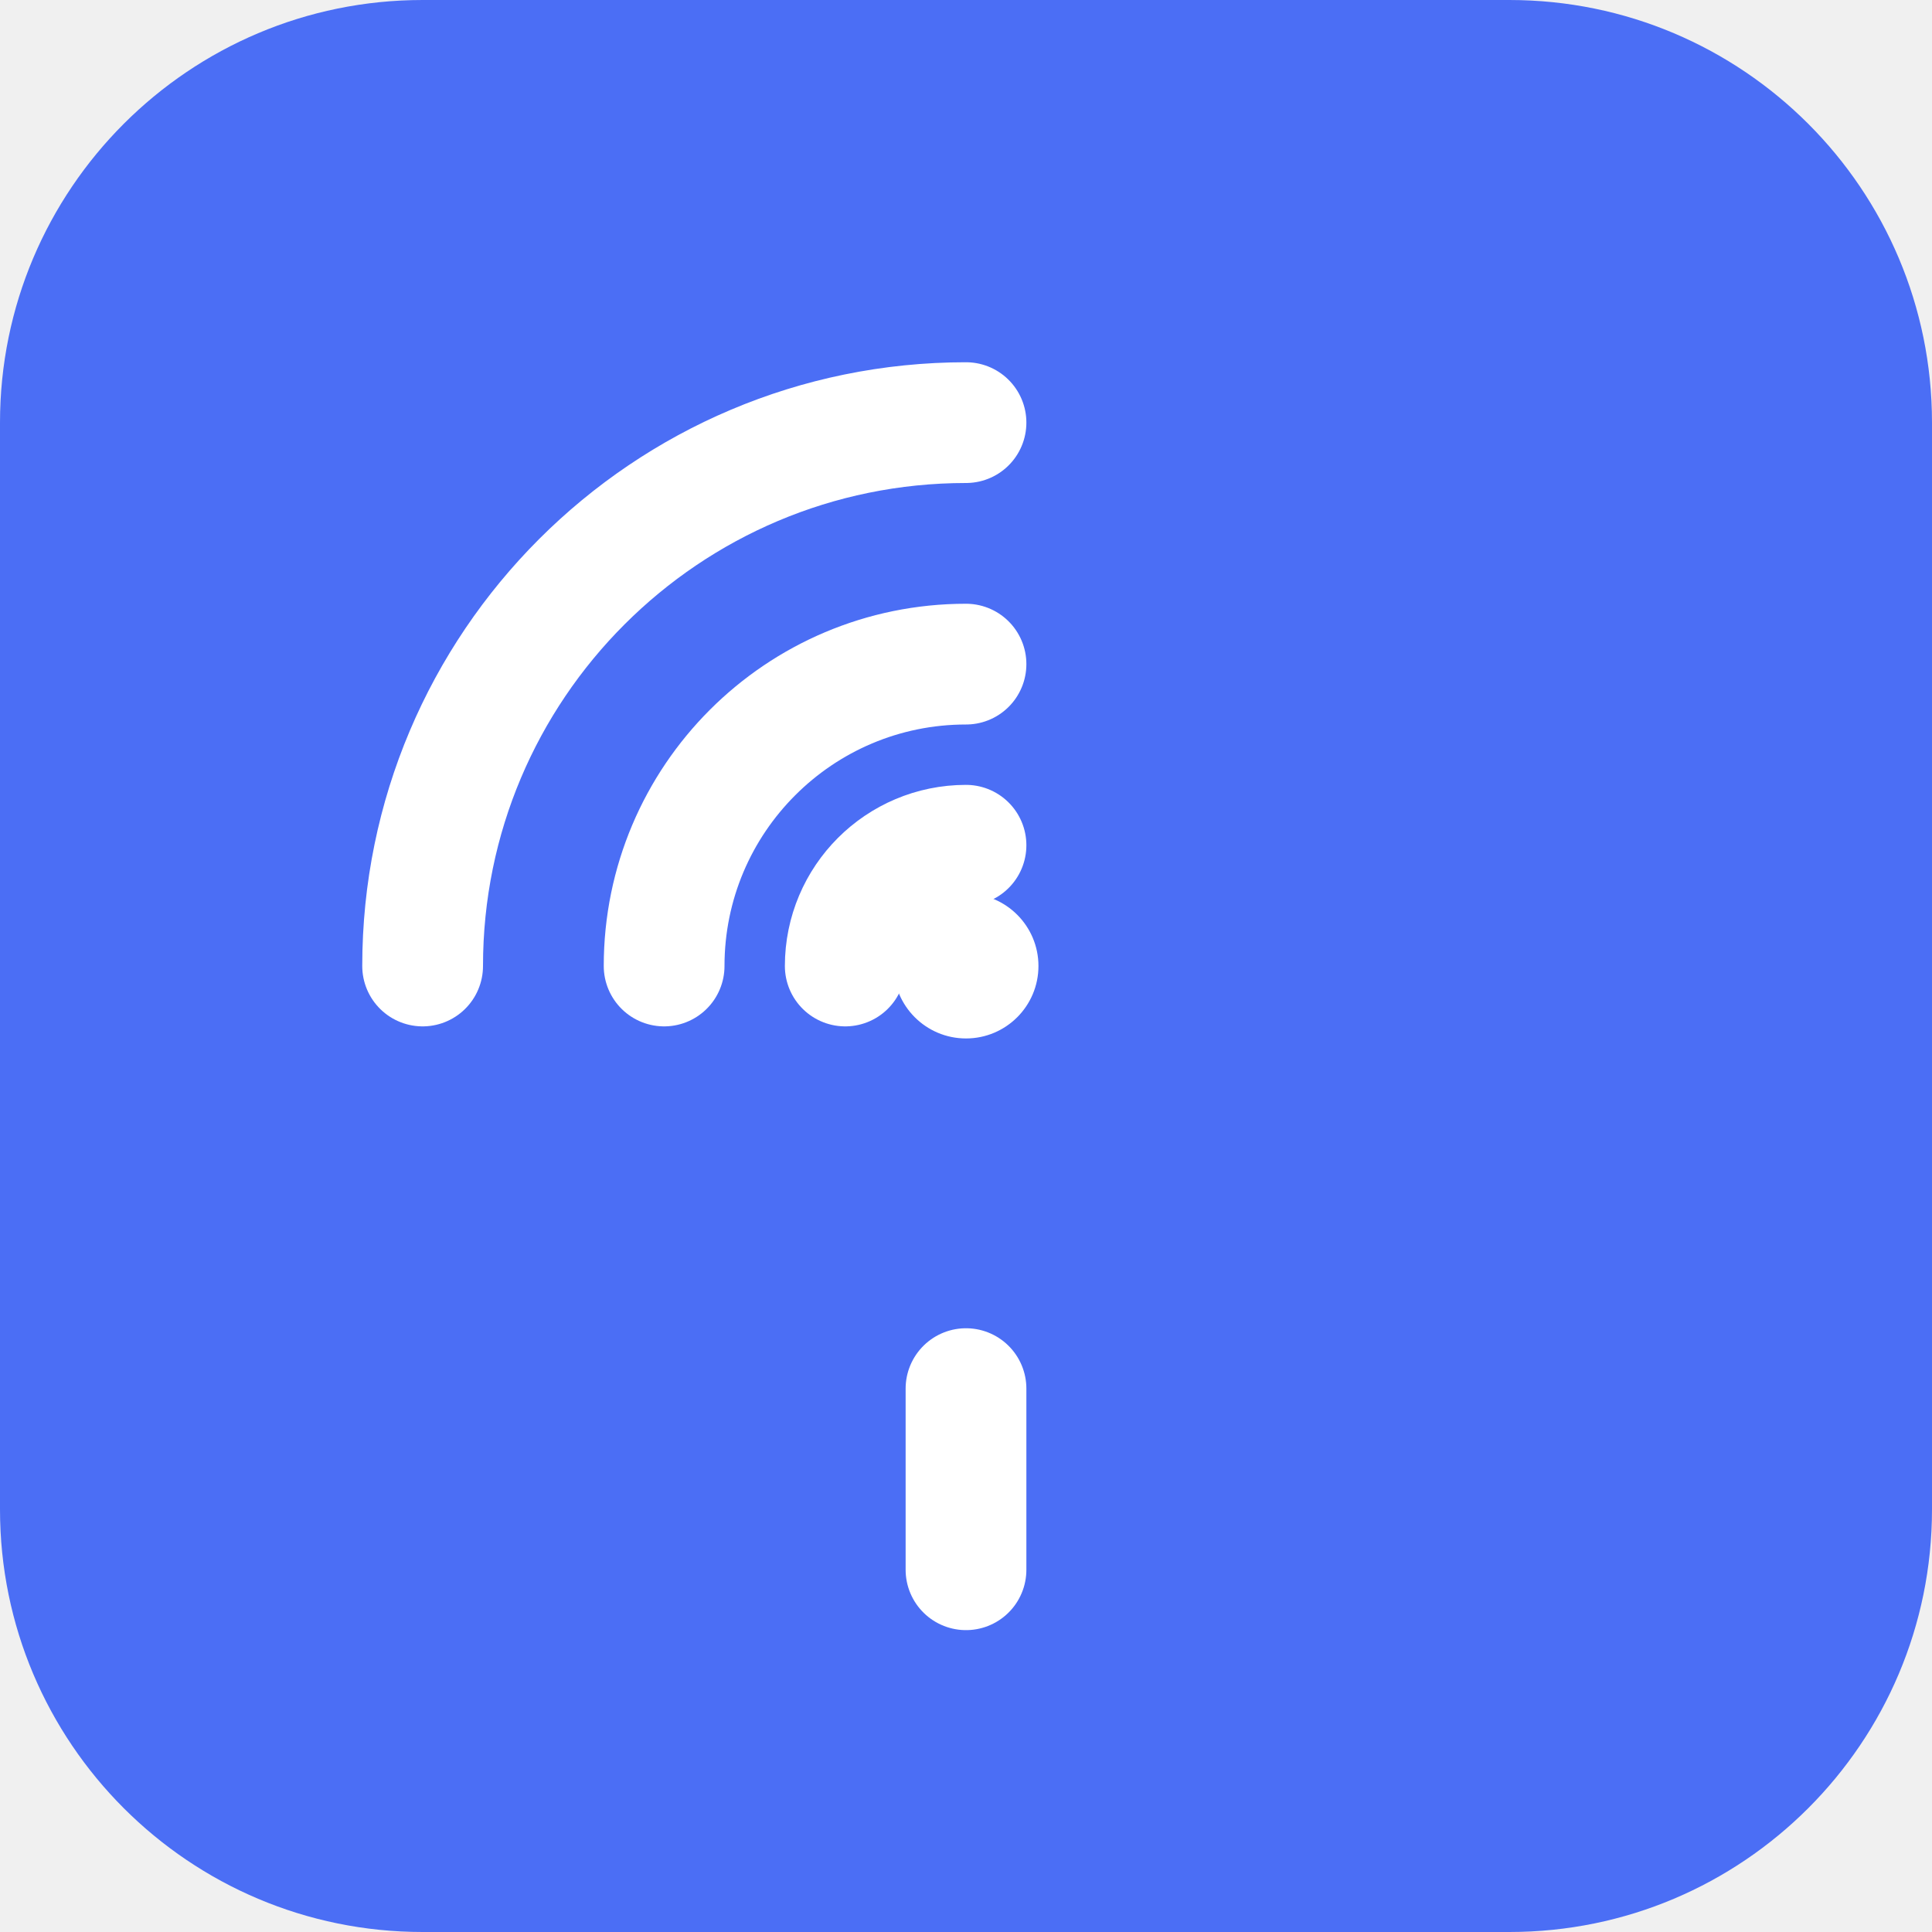
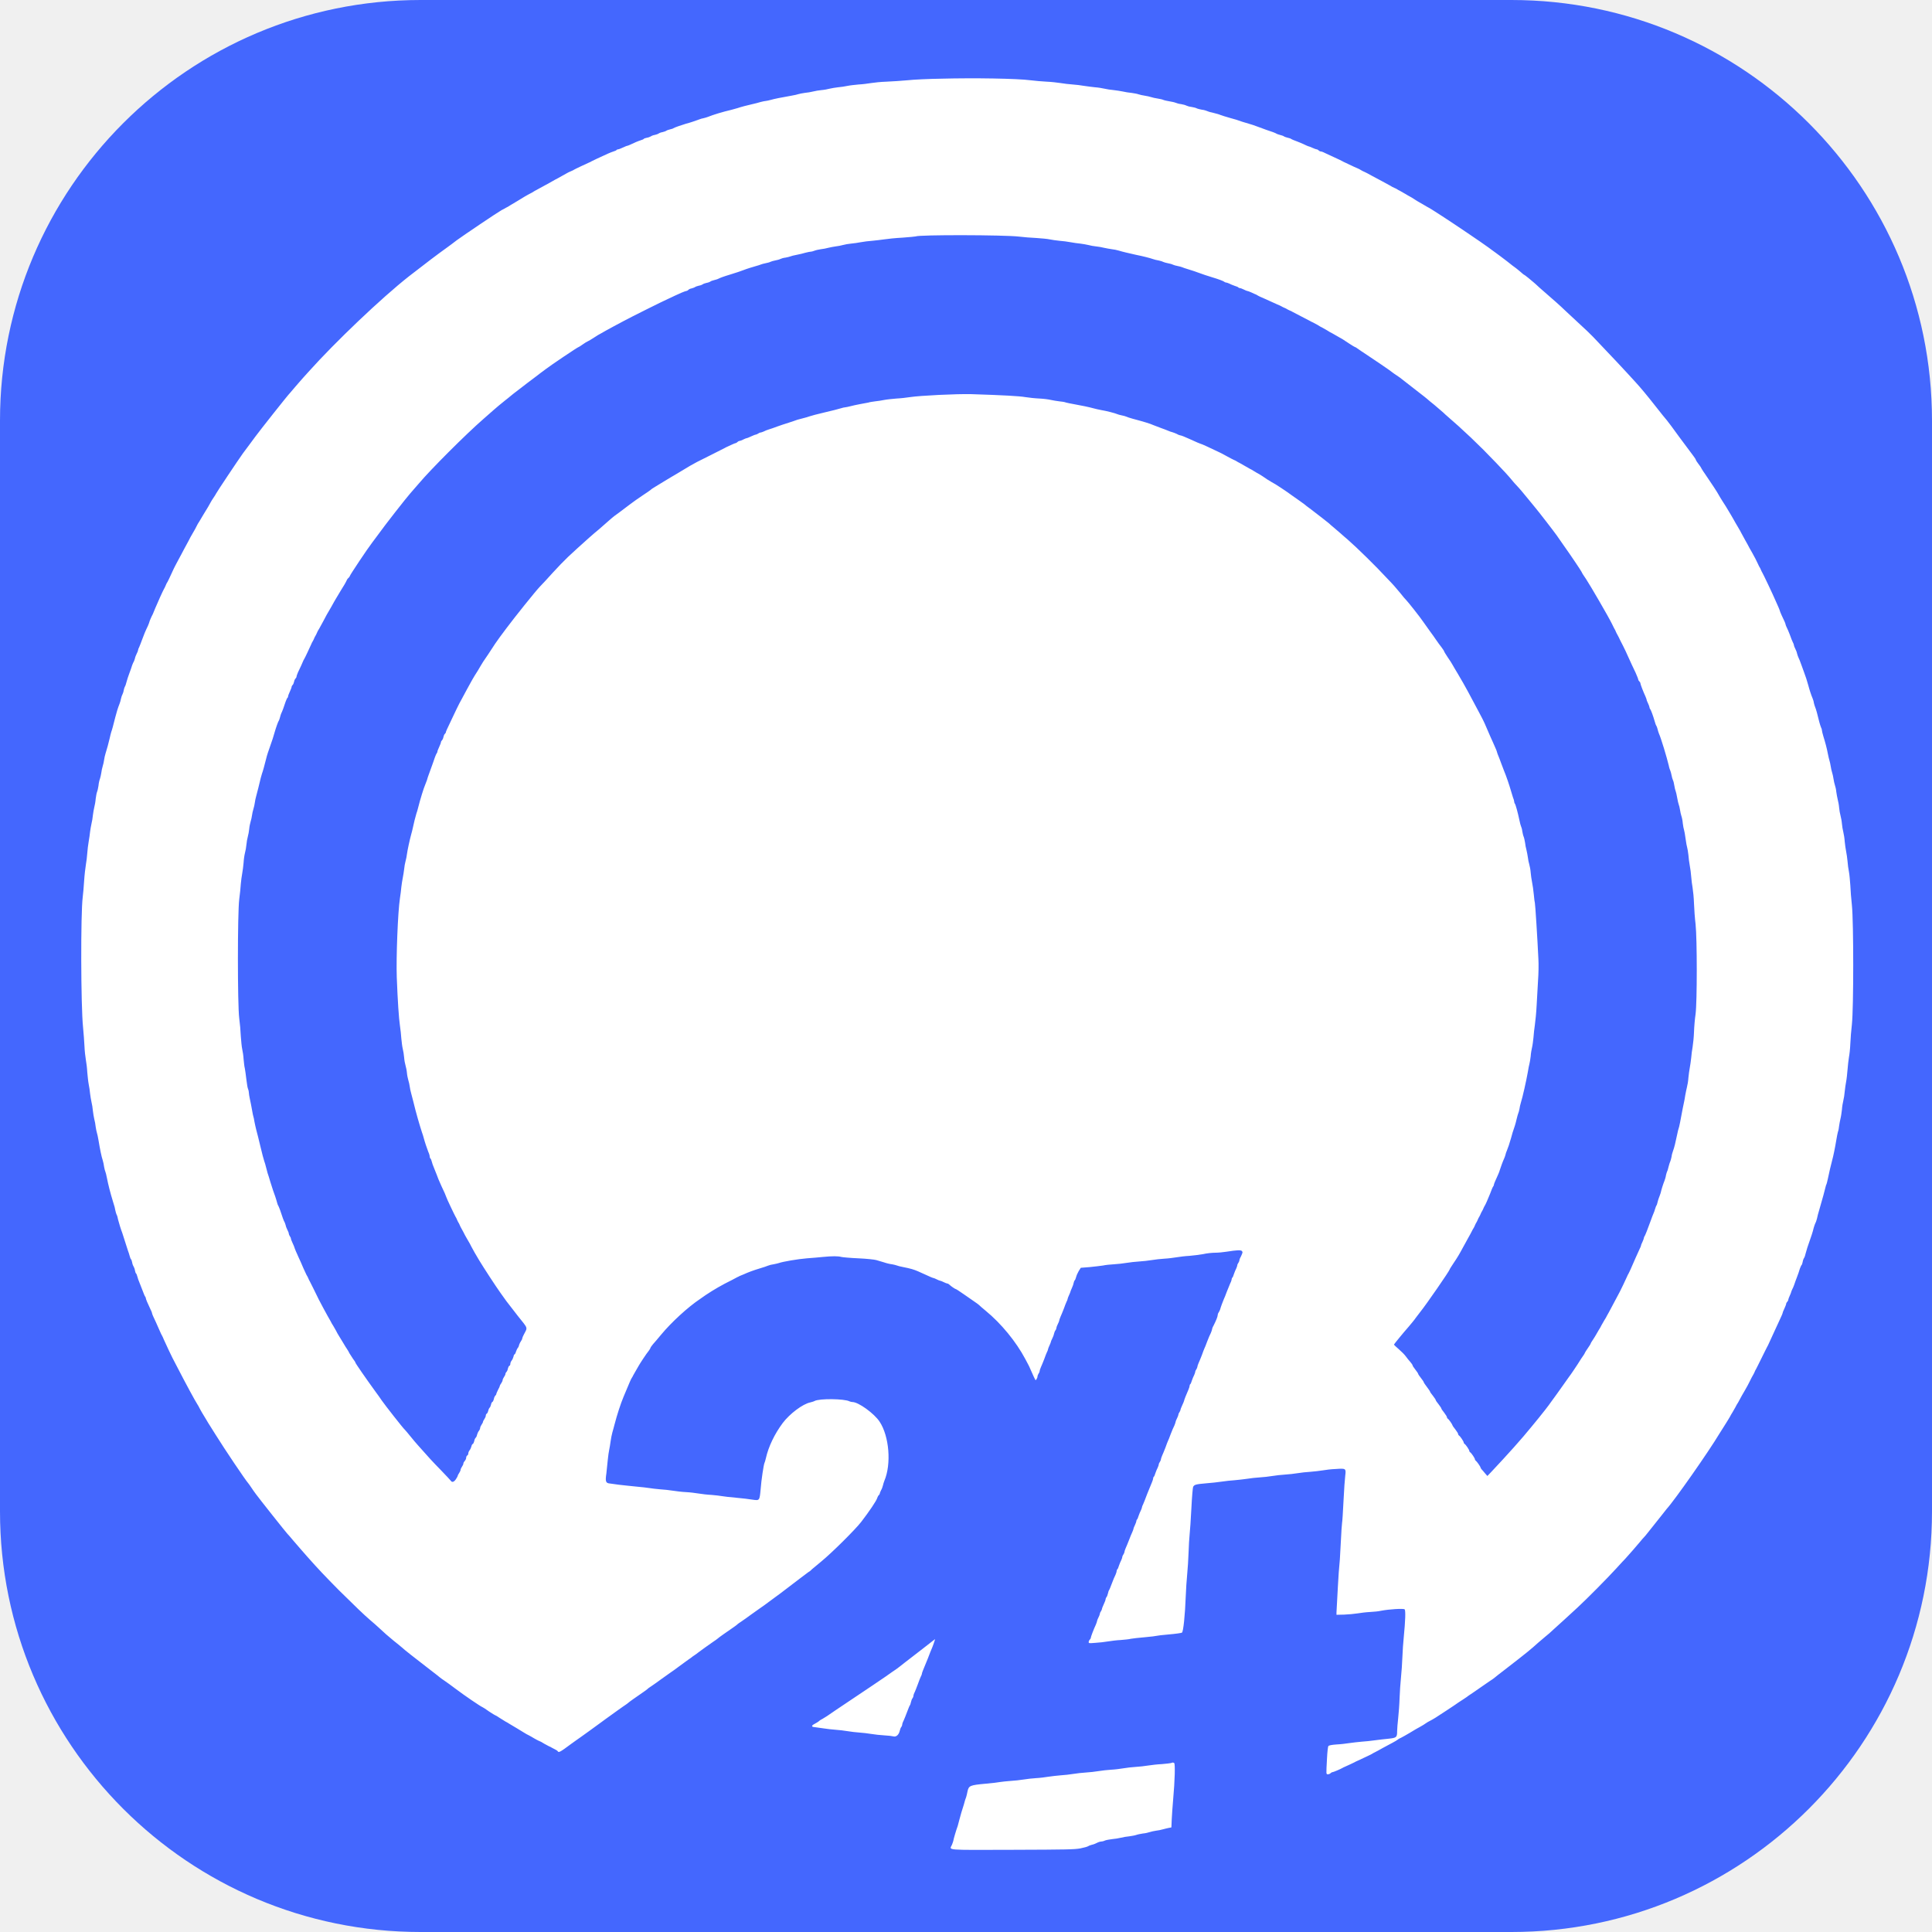
- <svg xmlns="http://www.w3.org/2000/svg" viewBox="0 0 64 64">
-   <rect width="64" height="64" rx="14" fill="#4B6EF5" />
-   <g fill="none" stroke="#fff" stroke-width="4" stroke-linecap="round">
-     <path d="M14 32a18 18 0 0 1 18-18" />
-     <path d="M22 32a10 10 0 0 1 10-10" />
-     <path d="M28 32a4 4 0 0 1 4-4" />
-     <path d="M32 52v-6" />
+ <svg xmlns="http://www.w3.org/2000/svg" viewBox="784 448 2756 2756" role="img" aria-label="Signal 24">
+   <rect x="784" y="448" width="2756" height="2756" rx="600" fill="#4467FE" />
+   <g transform="translate(0,4320) scale(0.25,-0.25)" fill="#fff">
+     <path d="M8506 15039 c-70 -1 -157 -5 -192 -9 -35 -3 -89 -7 -120 -8 -31 -1 -70 -5 -88 -8 -18 -3 -49 -7 -70 -8 -21 -2 -50 -5 -64 -8 -14 -3 -39 -7 -54 -8 -15 -2 -37 -5 -48 -8 -11 -3 -32 -7 -46 -8 -14 -1 -36 -5 -48 -8 -12 -3 -34 -7 -48 -8 -14 -2 -30 -5 -36 -7 -5 -2 -23 -6 -40 -9 -57 -10 -98 -18 -118 -24 -12 -3 -24 -6 -28 -6 -5 0 -18 -3 -30 -6 -12 -4 -33 -9 -46 -12 -27 -6 -66 -16 -86 -23 -8 -2 -24 -7 -36 -10 -44 -10 -107 -29 -130 -39 -7 -3 -18 -6 -26 -8 -8 -1 -20 -5 -28 -8 -19 -7 -50 -18 -74 -24 -27 -8 -67 -22 -72 -26 -2 -2 -10 -4 -18 -6 -8 -2 -18 -5 -22 -8 -4 -3 -14 -6 -22 -8 -8 -1 -18 -5 -22 -8 -4 -3 -14 -6 -22 -8 -8 -1 -18 -5 -22 -8 -5 -3 -15 -7 -23 -8 -9 -2 -16 -4 -17 -6 -1 -2 -9 -6 -17 -8 -16 -5 -44 -17 -62 -26 -7 -3 -14 -6 -16 -6 -3 0 -14 -5 -25 -10 -11 -5 -23 -10 -27 -10 -3 0 -8 -2 -9 -4 -1 -2 -9 -6 -17 -8 -8 -3 -23 -8 -33 -13 -46 -21 -87 -40 -92 -43 -3 -2 -10 -6 -16 -8 -18 -8 -78 -36 -84 -40 -3 -2 -10 -6 -16 -8 -14 -6 -15 -6 -50 -26 -18 -10 -37 -21 -44 -24 -7 -4 -19 -11 -28 -16 -9 -5 -29 -16 -44 -24 -15 -8 -35 -19 -44 -24 -9 -6 -21 -13 -28 -16 -7 -4 -19 -10 -27 -15 -8 -5 -26 -16 -41 -25 -15 -9 -34 -20 -42 -25 -7 -5 -19 -12 -26 -15 -7 -4 -17 -10 -24 -13 -22 -12 -225 -149 -256 -172 -16 -13 -40 -30 -52 -39 -60 -43 -118 -87 -221 -167 -155 -122 -419 -373 -573 -545 -23 -25 -43 -48 -50 -56 -2 -2 -14 -16 -26 -30 -12 -14 -25 -29 -29 -34 -11 -10 -176 -219 -197 -248 -9 -12 -26 -35 -37 -50 -12 -16 -28 -37 -35 -47 -26 -36 -154 -228 -154 -231 0 -1 -6 -11 -13 -21 -7 -10 -15 -23 -18 -29 -3 -5 -9 -17 -14 -25 -5 -8 -16 -27 -25 -41 -9 -15 -20 -34 -25 -42 -5 -7 -12 -19 -15 -26 -3 -7 -13 -25 -22 -40 -9 -15 -20 -35 -24 -44 -5 -9 -16 -30 -26 -48 -9 -18 -24 -45 -32 -60 -8 -15 -16 -31 -18 -34 -2 -3 -12 -24 -22 -46 -10 -22 -20 -43 -22 -46 -5 -7 -6 -10 -12 -24 -2 -5 -6 -13 -8 -16 -6 -10 -38 -81 -50 -110 -6 -15 -12 -30 -14 -34 -8 -14 -20 -43 -20 -46 0 -2 -4 -11 -8 -21 -15 -31 -23 -51 -34 -81 -6 -16 -13 -35 -16 -41 -3 -5 -6 -13 -6 -16 0 -3 -3 -12 -8 -21 -4 -8 -9 -20 -10 -27 -2 -7 -5 -15 -6 -17 -2 -3 -7 -13 -10 -22 -3 -10 -10 -31 -16 -46 -6 -15 -13 -38 -16 -49 -3 -12 -7 -24 -9 -26 -2 -3 -5 -12 -7 -21 -1 -9 -5 -20 -8 -26 -3 -5 -6 -16 -8 -24 -1 -8 -5 -20 -8 -28 -9 -22 -18 -52 -24 -76 -13 -51 -18 -71 -23 -84 -2 -8 -7 -24 -9 -36 -6 -26 -16 -63 -24 -88 -3 -10 -7 -26 -8 -36 -1 -10 -5 -26 -8 -36 -3 -10 -7 -27 -8 -38 -2 -11 -5 -27 -8 -35 -3 -7 -7 -25 -8 -38 -2 -12 -5 -28 -8 -35 -3 -7 -6 -25 -8 -40 -1 -15 -5 -37 -8 -48 -3 -11 -6 -32 -8 -46 -1 -14 -5 -36 -8 -48 -3 -12 -6 -33 -8 -46 -1 -13 -5 -38 -8 -56 -3 -18 -7 -47 -8 -66 -1 -19 -5 -48 -8 -66 -3 -18 -8 -60 -10 -93 -2 -34 -6 -76 -8 -92 -12 -92 -11 -619 2 -744 3 -33 7 -81 8 -107 1 -26 5 -61 8 -78 3 -16 7 -48 8 -70 2 -22 5 -53 8 -68 3 -15 7 -40 8 -54 2 -14 5 -36 8 -48 3 -12 7 -35 8 -50 2 -15 5 -37 8 -48 3 -11 7 -31 8 -44 2 -13 5 -28 7 -34 2 -5 6 -24 9 -42 8 -48 17 -94 24 -114 3 -10 7 -27 8 -38 2 -11 5 -23 7 -27 2 -4 6 -20 9 -36 8 -40 18 -81 37 -143 5 -14 10 -33 11 -42 2 -9 5 -20 7 -24 3 -4 7 -18 9 -30 6 -22 14 -50 24 -76 3 -8 10 -30 16 -50 6 -20 13 -42 16 -50 3 -8 8 -22 10 -31 2 -9 6 -18 8 -19 2 -1 4 -9 6 -17 1 -8 5 -19 8 -23 3 -5 7 -15 8 -23 2 -9 4 -16 6 -17 2 -1 6 -10 8 -19 2 -9 7 -22 10 -29 3 -7 11 -27 18 -46 7 -19 14 -36 16 -38 2 -2 4 -6 4 -9 0 -5 8 -25 28 -67 5 -9 8 -19 8 -21 0 -2 3 -9 6 -16 3 -6 9 -20 14 -30 4 -10 12 -27 16 -36 4 -9 9 -21 12 -27 2 -5 6 -13 8 -16 2 -3 7 -14 11 -24 13 -29 45 -97 49 -104 2 -3 14 -26 26 -50 50 -97 103 -195 118 -218 2 -3 7 -11 10 -18 4 -7 10 -19 15 -27 5 -8 15 -25 23 -38 7 -12 17 -29 22 -36 4 -7 19 -30 32 -51 53 -85 170 -259 187 -278 3 -3 10 -14 17 -24 7 -10 18 -27 26 -37 18 -25 176 -224 180 -227 2 -1 16 -18 33 -38 17 -20 37 -43 45 -52 8 -9 24 -27 35 -40 63 -71 100 -110 181 -192 89 -88 144 -141 178 -170 17 -14 39 -34 50 -44 37 -34 44 -41 83 -73 22 -17 43 -35 49 -40 10 -10 71 -58 158 -125 30 -23 57 -44 60 -47 3 -3 14 -10 24 -17 10 -7 40 -28 66 -48 49 -37 140 -99 151 -103 3 -1 20 -12 38 -25 18 -12 35 -22 36 -22 2 0 13 -7 25 -15 12 -8 27 -17 32 -20 6 -3 17 -9 24 -14 8 -5 27 -16 42 -25 15 -9 33 -20 41 -25 8 -5 20 -12 27 -15 7 -3 19 -11 28 -16 9 -5 21 -12 26 -14 15 -6 16 -7 34 -18 9 -5 21 -11 26 -14 6 -2 13 -6 16 -8 3 -2 12 -6 19 -10 6 -3 13 -7 15 -10 6 -10 12 -7 78 42 17 12 40 29 52 37 19 13 79 57 112 81 6 4 19 14 30 22 11 8 34 24 50 36 17 12 40 29 52 37 12 8 25 17 28 20 6 6 45 33 84 60 12 8 24 17 26 19 2 3 14 11 26 19 12 8 36 25 52 37 17 12 40 29 52 37 12 8 33 23 46 33 14 10 32 23 41 30 10 7 23 17 31 22 7 6 17 13 22 16 5 3 14 10 19 14 16 12 60 44 85 61 12 8 25 17 28 20 6 6 45 33 84 60 12 8 24 17 26 19 2 3 14 11 26 19 12 8 36 25 52 37 17 12 40 29 52 37 12 8 33 23 46 33 13 10 32 24 42 31 10 7 22 16 26 19 22 17 96 73 122 93 17 13 35 26 40 30 6 3 15 10 20 16 6 5 30 25 54 45 60 49 194 182 228 226 44 57 89 123 92 138 2 5 5 12 8 14 3 3 6 7 6 10 0 2 3 10 7 18 5 8 9 20 11 28 2 8 5 19 8 26 41 96 28 255 -27 338 -31 47 -121 112 -155 112 -5 0 -12 2 -17 4 -28 15 -171 17 -199 2 -5 -3 -16 -6 -24 -8 -44 -9 -118 -65 -158 -118 -46 -62 -81 -134 -96 -201 -3 -12 -6 -24 -8 -27 -4 -7 -18 -96 -22 -152 -6 -63 -6 -63 -47 -57 -17 3 -59 8 -93 11 -34 3 -70 7 -80 9 -10 2 -37 5 -60 7 -23 1 -56 5 -74 8 -18 3 -50 7 -72 8 -22 1 -55 5 -74 8 -19 3 -52 7 -74 8 -22 2 -49 5 -60 7 -11 2 -47 6 -80 9 -33 3 -75 8 -94 10 -19 3 -42 6 -51 7 -25 2 -28 11 -21 58 2 20 6 55 8 77 2 22 6 48 8 57 2 10 6 31 8 48 2 17 7 39 10 51 3 11 9 31 12 44 16 61 35 119 52 160 3 7 10 24 16 38 17 41 26 62 30 68 2 3 7 11 10 18 4 7 11 19 16 28 5 9 12 21 15 26 6 11 43 68 58 86 5 7 9 14 9 16 0 2 7 11 14 20 8 9 29 33 46 54 58 70 152 157 224 205 12 8 26 18 30 21 48 32 93 58 150 86 14 7 29 15 32 17 3 1 9 4 12 6 3 1 13 5 22 9 31 14 56 23 92 34 20 6 42 13 48 16 7 3 22 7 32 8 11 2 24 5 30 7 22 8 109 23 160 27 30 2 72 6 93 8 51 5 86 5 103 0 8 -2 52 -6 98 -8 46 -2 92 -7 102 -10 10 -3 30 -9 44 -13 14 -5 35 -10 46 -11 11 -2 23 -5 28 -7 4 -2 20 -6 36 -9 41 -8 61 -14 84 -24 11 -5 29 -13 40 -18 11 -5 25 -11 31 -14 7 -3 14 -6 16 -6 3 0 12 -4 20 -8 8 -4 17 -8 20 -8 3 0 12 -4 20 -8 8 -4 18 -8 21 -8 3 0 8 -3 12 -7 8 -8 33 -25 37 -25 2 0 21 -13 43 -28 22 -15 50 -35 62 -43 12 -8 24 -17 26 -19 2 -3 19 -17 38 -33 89 -73 174 -177 226 -275 8 -15 16 -31 18 -34 2 -3 8 -16 13 -28 30 -67 27 -63 33 -54 3 4 6 11 6 16 0 4 3 11 6 16 3 4 6 10 6 14 0 3 3 13 7 22 4 9 13 30 19 46 6 17 13 35 16 41 3 5 6 13 6 16 0 3 4 12 8 21 4 9 8 18 8 20 0 2 3 11 8 20 4 8 9 20 10 27 2 7 5 17 9 21 3 4 5 11 5 14 0 3 4 13 8 21 4 8 8 17 8 20 0 2 3 12 7 21 4 9 13 30 19 46 6 17 13 35 16 41 3 5 6 13 6 16 0 3 4 12 8 21 4 9 8 18 8 20 0 2 4 11 8 20 4 9 9 22 10 29 2 7 4 14 6 15 2 1 6 10 8 18 2 9 9 25 15 35 l12 19 51 4 c29 3 63 7 76 9 13 3 41 6 62 7 21 1 53 5 72 8 19 3 51 7 72 8 21 1 53 5 72 8 19 3 51 7 72 8 21 1 52 5 70 8 18 3 50 7 72 8 22 2 57 6 79 10 21 5 52 8 70 8 17 0 46 3 65 6 57 9 79 10 86 4 6 -7 5 -9 -6 -33 -5 -8 -8 -17 -8 -21 0 -3 -3 -9 -6 -14 -3 -4 -6 -10 -6 -14 0 -3 -3 -11 -6 -18 -4 -7 -9 -20 -13 -31 -3 -10 -7 -20 -9 -21 -2 -1 -4 -5 -4 -9 0 -3 -3 -14 -8 -23 -4 -9 -13 -31 -20 -49 -7 -19 -14 -37 -16 -40 -4 -9 -19 -48 -22 -61 -2 -5 -6 -14 -9 -18 -3 -4 -5 -11 -5 -15 0 -8 -9 -30 -24 -60 -5 -8 -8 -17 -8 -20 0 -2 -3 -12 -7 -21 -5 -9 -14 -31 -21 -49 -7 -19 -14 -37 -16 -40 -2 -4 -8 -20 -14 -37 -6 -16 -15 -37 -19 -46 -4 -9 -7 -19 -7 -22 0 -3 -3 -9 -6 -14 -3 -4 -6 -10 -6 -14 0 -3 -3 -11 -6 -18 -4 -7 -9 -20 -13 -31 -3 -10 -7 -20 -9 -21 -2 -1 -4 -5 -4 -9 0 -4 -3 -14 -7 -23 -11 -24 -25 -60 -25 -64 0 -2 -5 -13 -10 -24 -5 -11 -10 -23 -10 -26 0 -3 -3 -9 -6 -14 -3 -4 -6 -10 -6 -14 0 -3 -4 -13 -8 -21 -4 -8 -8 -17 -8 -20 0 -2 -3 -12 -7 -21 -5 -9 -14 -31 -21 -49 -7 -19 -14 -37 -16 -40 -2 -4 -8 -20 -14 -37 -6 -16 -15 -37 -19 -46 -4 -9 -7 -19 -7 -22 0 -3 -3 -9 -6 -14 -3 -4 -6 -10 -6 -14 0 -3 -3 -11 -6 -18 -4 -7 -9 -20 -13 -31 -3 -10 -7 -20 -9 -21 -2 -1 -4 -5 -4 -9 0 -4 -3 -14 -7 -23 -4 -9 -16 -38 -27 -66 -10 -27 -21 -55 -24 -61 -3 -5 -6 -13 -6 -16 0 -3 -3 -10 -6 -17 -4 -7 -9 -20 -13 -31 -3 -10 -7 -20 -9 -21 -2 -1 -4 -6 -4 -9 0 -4 -4 -14 -8 -23 -4 -9 -8 -17 -8 -20 0 -2 -3 -11 -7 -20 -4 -9 -13 -29 -19 -46 -6 -16 -15 -37 -19 -46 -4 -9 -7 -19 -7 -22 0 -3 -3 -9 -6 -14 -3 -4 -6 -10 -6 -14 0 -3 -3 -11 -6 -18 -4 -7 -9 -20 -13 -31 -3 -10 -7 -20 -9 -21 -2 -1 -4 -5 -4 -9 0 -4 -3 -14 -7 -23 -5 -9 -14 -31 -21 -50 -7 -19 -14 -36 -16 -38 -2 -2 -4 -10 -6 -18 -2 -8 -5 -18 -9 -22 -3 -4 -5 -11 -5 -14 0 -3 -5 -15 -10 -26 -5 -11 -10 -23 -10 -26 0 -3 -3 -9 -6 -14 -3 -4 -6 -10 -6 -14 0 -3 -4 -13 -8 -21 -4 -8 -8 -17 -8 -20 0 -2 -3 -12 -7 -21 -13 -28 -29 -70 -29 -76 0 -3 -3 -7 -6 -10 -3 -3 -6 -9 -6 -13 0 -8 2 -8 39 -5 21 1 53 5 71 8 18 3 50 7 72 8 22 2 48 4 58 7 10 2 46 6 81 9 35 3 65 7 67 8 2 1 33 5 70 8 37 3 70 8 74 10 8 4 18 101 22 210 1 35 5 90 8 122 3 32 7 89 8 126 1 37 4 83 6 102 2 19 7 86 10 149 3 63 8 119 10 123 7 13 16 15 72 20 30 2 71 7 92 10 21 3 54 7 74 8 20 2 51 5 70 8 19 3 51 7 72 8 21 1 53 5 72 8 19 3 51 7 72 8 21 1 53 5 72 8 19 3 52 7 74 8 22 2 53 5 69 8 15 3 50 7 76 8 57 4 58 3 53 -38 -2 -14 -7 -80 -10 -146 -3 -65 -7 -121 -8 -122 -1 -2 -5 -58 -8 -124 -3 -66 -7 -122 -8 -124 -2 -3 -14 -219 -16 -264 l0 -14 44 1 c24 1 58 4 76 7 18 3 50 7 72 8 22 1 50 4 62 7 47 9 129 14 135 8 6 -7 4 -66 -5 -157 -3 -30 -7 -82 -8 -116 -1 -34 -5 -86 -8 -116 -3 -30 -7 -83 -8 -118 -1 -35 -5 -86 -8 -114 -3 -27 -6 -61 -6 -74 0 -35 -3 -38 -48 -43 -21 -2 -56 -6 -78 -9 -22 -3 -56 -7 -76 -8 -20 -2 -51 -5 -70 -8 -19 -3 -52 -7 -75 -8 -27 -2 -42 -5 -45 -9 -3 -3 -6 -31 -8 -68 -5 -97 -6 -93 6 -93 5 0 11 3 14 6 3 3 8 6 11 6 5 0 45 17 57 24 3 2 9 5 12 6 12 5 50 23 56 26 3 2 11 6 16 8 17 8 78 36 84 40 3 2 11 7 18 10 7 3 26 14 44 24 18 10 43 23 56 30 13 7 27 15 30 18 4 3 8 6 9 6 3 0 46 24 90 51 8 5 20 11 25 14 10 5 34 20 42 26 2 2 9 5 14 8 23 12 35 19 95 59 35 23 65 43 67 45 2 2 14 9 26 17 12 8 23 15 24 16 1 1 17 13 36 25 19 13 42 29 52 36 10 7 29 20 42 29 14 9 27 18 30 21 3 3 30 24 60 47 127 98 147 115 188 152 8 7 26 22 40 34 14 11 36 30 48 42 12 11 41 37 64 58 23 21 56 51 74 68 52 48 169 166 220 222 26 29 50 54 52 56 26 29 65 73 82 94 12 14 23 28 26 30 3 2 31 38 63 78 32 41 62 77 65 82 45 49 241 329 300 428 9 14 25 40 36 57 11 17 22 36 25 41 3 6 9 17 15 26 5 9 12 21 16 28 3 7 10 19 16 28 5 9 11 20 13 24 2 4 13 24 25 44 11 19 23 41 26 48 10 20 18 36 22 42 2 3 6 11 8 16 2 6 6 13 8 16 2 3 16 32 32 64 16 32 30 61 32 64 2 3 6 11 8 16 6 13 18 39 34 74 7 15 18 39 24 52 6 13 13 29 16 35 3 7 6 14 6 16 0 3 5 14 10 25 5 11 10 23 10 27 0 3 3 8 6 11 3 3 6 8 6 12 0 3 4 13 8 22 4 9 8 18 8 20 0 2 3 9 6 16 4 7 9 19 12 28 3 9 10 29 16 44 6 15 13 36 16 47 4 10 8 20 10 21 2 1 4 9 6 17 1 8 5 19 8 23 3 4 7 16 9 26 5 19 14 48 23 72 8 22 18 52 23 74 3 11 8 24 10 28 3 4 6 16 9 26 2 10 7 31 12 46 25 87 29 102 34 123 3 12 6 24 8 26 1 3 5 17 8 32 7 34 17 77 24 103 7 25 17 74 24 117 3 18 7 39 9 46 3 7 6 23 7 35 2 12 5 31 8 42 3 11 6 34 8 50 1 17 5 40 8 52 3 12 7 36 8 52 2 17 5 42 8 56 3 14 6 45 8 68 2 23 5 55 8 71 3 15 7 50 8 78 1 27 5 77 9 111 10 91 10 584 0 678 -4 35 -8 87 -9 114 -2 28 -5 63 -8 78 -3 15 -7 42 -8 60 -2 18 -5 43 -8 56 -3 13 -6 38 -8 56 -1 18 -5 42 -8 54 -3 12 -7 34 -8 48 -1 14 -5 35 -8 46 -3 11 -7 32 -8 46 -1 14 -5 35 -8 46 -3 11 -6 31 -8 43 -1 13 -5 31 -8 39 -3 8 -6 24 -8 36 -2 12 -5 28 -8 36 -3 8 -6 24 -8 36 -2 12 -5 27 -7 32 -2 6 -6 23 -9 38 -6 32 -15 66 -26 101 -4 14 -8 29 -8 33 0 5 -2 12 -5 17 -2 5 -7 19 -10 31 -9 39 -20 78 -24 86 -2 4 -5 15 -7 23 -1 9 -5 21 -8 28 -7 16 -17 46 -24 73 -6 23 -16 53 -24 74 -3 8 -10 28 -16 44 -6 17 -13 35 -16 40 -3 6 -6 16 -8 23 -1 7 -6 19 -10 27 -5 9 -8 18 -8 21 0 3 -3 11 -6 16 -3 6 -11 25 -17 43 -7 18 -15 37 -19 44 -3 7 -6 14 -6 17 0 2 -3 9 -6 16 -9 18 -26 56 -26 59 0 2 -4 11 -8 21 -4 9 -12 26 -16 36 -17 40 -70 151 -76 161 -2 3 -6 11 -8 16 -2 6 -6 13 -8 16 -2 3 -6 11 -8 16 -6 14 -23 47 -34 66 -5 9 -12 21 -16 28 -3 7 -14 26 -24 44 -10 18 -20 37 -24 44 -3 7 -8 15 -10 18 -2 3 -11 20 -21 36 -9 17 -19 33 -21 37 -2 3 -11 18 -19 32 -8 14 -23 38 -33 53 -10 15 -20 33 -23 38 -7 14 -42 67 -77 118 -8 11 -17 25 -21 32 -3 7 -12 20 -20 30 -7 9 -13 19 -13 21 0 2 -6 12 -14 22 -29 39 -64 86 -79 106 -34 47 -65 89 -72 97 -4 4 -34 41 -66 82 -48 61 -82 102 -115 138 -57 63 -152 164 -240 256 -13 14 -51 50 -84 80 -33 31 -66 61 -73 68 -30 29 -67 62 -149 133 -14 13 -28 26 -32 29 -12 11 -53 44 -55 44 -2 0 -10 7 -19 15 -10 8 -22 19 -28 23 -6 4 -30 22 -52 40 -23 18 -52 39 -64 48 -12 9 -31 22 -41 30 -35 26 -201 138 -263 178 -11 7 -30 19 -42 27 -12 8 -27 17 -34 21 -7 3 -19 11 -28 16 -9 5 -20 12 -26 15 -5 3 -18 10 -28 17 -10 7 -22 14 -28 17 -5 3 -17 9 -26 15 -9 5 -21 12 -28 16 -7 3 -15 8 -18 10 -3 2 -10 6 -16 8 -5 2 -17 8 -26 14 -9 5 -29 16 -44 24 -15 8 -42 22 -60 32 -18 10 -36 20 -42 22 -5 2 -13 6 -16 8 -3 2 -9 5 -12 7 -3 1 -20 9 -38 17 -18 9 -36 17 -42 20 -5 2 -13 6 -16 8 -3 2 -24 12 -46 22 -22 10 -47 22 -56 26 -9 5 -19 8 -23 8 -3 0 -8 3 -11 6 -3 3 -8 6 -12 6 -3 0 -13 4 -22 8 -9 4 -18 8 -20 8 -2 0 -9 3 -16 6 -7 4 -28 13 -48 21 -20 7 -38 15 -40 17 -2 2 -10 4 -18 6 -8 2 -18 5 -22 8 -4 3 -14 6 -22 8 -8 2 -16 5 -18 6 -3 2 -13 7 -22 10 -20 6 -49 17 -90 32 -15 6 -37 13 -48 16 -22 6 -53 16 -72 23 -7 2 -21 6 -32 9 -21 6 -52 15 -72 23 -7 2 -22 6 -34 9 -12 2 -26 7 -30 9 -4 2 -17 6 -28 7 -11 2 -24 5 -30 8 -5 3 -19 6 -30 8 -11 1 -24 5 -30 8 -5 3 -19 6 -29 8 -11 1 -25 5 -32 8 -7 3 -23 6 -35 8 -11 2 -27 5 -34 8 -6 3 -22 6 -34 8 -12 2 -28 5 -36 8 -8 3 -24 6 -36 8 -12 2 -28 5 -36 8 -8 3 -26 6 -40 8 -14 1 -37 5 -50 8 -13 3 -37 6 -52 8 -15 1 -39 5 -52 8 -13 3 -37 7 -54 8 -16 2 -44 5 -62 8 -18 3 -47 7 -66 8 -19 1 -49 5 -68 8 -19 3 -55 7 -80 8 -25 1 -67 5 -92 8 -74 10 -322 14 -510 9z m444 -901 c26 -3 71 -7 100 -8 29 -2 63 -5 76 -8 13 -3 38 -6 56 -8 18 -1 46 -5 62 -8 17 -3 42 -7 56 -8 14 -2 35 -5 46 -8 11 -3 31 -7 44 -8 13 -1 34 -5 46 -8 12 -3 32 -6 44 -8 12 -1 30 -5 40 -8 19 -6 57 -15 98 -24 40 -8 79 -18 96 -24 9 -3 23 -7 32 -8 9 -2 21 -5 26 -8 6 -3 18 -6 28 -8 10 -2 23 -5 28 -8 6 -3 18 -6 28 -8 10 -2 22 -5 26 -7 4 -2 16 -6 26 -9 23 -7 54 -17 72 -24 15 -6 43 -15 72 -24 37 -11 66 -22 70 -26 2 -2 6 -4 10 -4 3 0 11 -3 18 -6 7 -4 20 -9 31 -13 10 -3 20 -7 21 -9 1 -2 6 -4 9 -4 4 0 14 -4 22 -8 8 -4 17 -8 19 -8 3 0 14 -4 25 -9 12 -6 24 -11 27 -12 3 -2 9 -5 12 -7 3 -2 14 -7 24 -11 10 -5 29 -13 42 -19 13 -6 32 -14 42 -19 10 -4 21 -9 24 -11 3 -2 11 -6 16 -8 6 -2 13 -6 16 -8 3 -2 11 -6 16 -8 6 -2 13 -6 16 -8 3 -2 26 -14 50 -26 24 -12 47 -24 50 -26 3 -2 11 -6 16 -8 6 -3 17 -9 26 -14 9 -6 21 -13 28 -16 7 -4 19 -11 28 -16 9 -6 21 -13 28 -16 7 -4 19 -11 28 -16 9 -5 22 -13 30 -17 8 -5 26 -17 41 -27 15 -10 29 -18 30 -18 2 0 7 -3 11 -6 4 -3 40 -28 80 -54 40 -27 85 -57 100 -68 24 -18 42 -31 65 -46 3 -2 34 -26 68 -53 35 -27 67 -52 72 -56 5 -4 12 -10 16 -13 4 -4 22 -19 41 -34 18 -15 37 -32 42 -36 5 -4 15 -13 22 -20 100 -86 192 -173 288 -274 37 -38 77 -82 88 -96 12 -14 24 -29 28 -32 21 -22 38 -43 70 -82 20 -24 38 -47 41 -50 13 -15 105 -134 119 -154 9 -13 26 -38 39 -56 40 -56 101 -147 104 -154 1 -4 12 -22 25 -40 22 -33 127 -213 148 -256 6 -12 12 -25 14 -28 2 -3 6 -10 8 -16 2 -5 6 -13 8 -16 2 -3 6 -11 9 -17 3 -6 13 -28 24 -48 10 -20 22 -45 26 -55 18 -40 31 -68 46 -99 8 -18 15 -36 15 -39 0 -3 3 -7 6 -10 3 -3 6 -7 6 -10 0 -6 16 -48 29 -76 4 -9 7 -18 7 -20 0 -3 4 -11 8 -20 4 -9 8 -19 8 -22 0 -4 2 -8 4 -10 4 -4 17 -39 26 -71 3 -11 7 -22 9 -24 2 -3 5 -11 7 -19 2 -8 5 -19 8 -26 12 -26 45 -136 56 -182 2 -12 7 -26 9 -30 2 -4 5 -16 7 -26 2 -10 5 -22 8 -28 3 -5 6 -20 8 -32 2 -12 5 -25 7 -29 2 -4 6 -22 9 -39 3 -17 7 -35 9 -39 2 -4 5 -17 7 -29 2 -12 5 -28 8 -36 3 -8 7 -27 8 -42 2 -16 5 -32 7 -37 2 -6 6 -28 9 -51 3 -22 7 -45 9 -50 2 -6 5 -25 7 -42 1 -18 5 -45 8 -62 3 -16 7 -44 8 -62 1 -18 5 -46 8 -64 3 -18 7 -58 8 -90 1 -32 5 -85 9 -118 9 -85 9 -442 0 -512 -4 -26 -8 -72 -9 -102 -1 -30 -5 -68 -8 -86 -3 -18 -7 -45 -8 -62 -2 -16 -5 -42 -8 -56 -3 -14 -6 -40 -8 -58 -1 -18 -5 -41 -8 -52 -3 -11 -7 -33 -10 -48 -2 -15 -6 -35 -8 -44 -3 -15 -7 -31 -22 -113 -3 -16 -7 -31 -8 -33 -1 -2 -5 -17 -8 -33 -8 -39 -17 -78 -24 -95 -3 -8 -7 -22 -8 -32 -2 -10 -5 -21 -7 -26 -2 -4 -7 -18 -10 -31 -3 -14 -7 -26 -9 -29 -1 -2 -4 -11 -6 -20 -1 -9 -5 -22 -8 -30 -8 -20 -18 -51 -22 -70 -3 -9 -7 -21 -10 -28 -3 -7 -6 -18 -8 -26 -2 -8 -4 -16 -6 -18 -2 -2 -5 -11 -8 -20 -2 -9 -7 -21 -10 -28 -3 -7 -9 -22 -13 -34 -19 -53 -34 -90 -37 -94 -2 -2 -4 -6 -4 -10 0 -3 -4 -13 -8 -22 -4 -9 -8 -17 -8 -20 0 -2 -3 -11 -8 -20 -11 -24 -35 -77 -52 -117 -5 -10 -10 -22 -12 -25 -2 -3 -6 -10 -8 -16 -7 -16 -36 -77 -40 -84 -2 -3 -10 -19 -18 -34 -8 -15 -22 -42 -32 -60 -9 -18 -20 -37 -24 -44 -3 -7 -10 -19 -16 -28 -5 -9 -12 -21 -16 -28 -3 -7 -10 -19 -16 -28 -5 -9 -12 -20 -15 -26 -3 -5 -11 -19 -18 -29 -7 -10 -13 -20 -13 -22 0 -2 -7 -13 -16 -26 -9 -13 -16 -24 -16 -25 0 -1 -3 -7 -7 -13 -5 -6 -21 -31 -36 -55 -16 -24 -37 -56 -48 -70 -10 -14 -26 -36 -34 -48 -8 -12 -25 -35 -37 -52 -12 -16 -26 -36 -32 -44 -8 -13 -59 -78 -71 -92 -3 -3 -21 -26 -41 -50 -55 -68 -134 -156 -229 -257 l-22 -23 -14 16 c-7 9 -16 19 -19 22 -3 4 -6 8 -6 10 0 5 -21 35 -27 39 -3 2 -5 5 -5 8 0 6 -20 36 -27 40 -3 2 -5 5 -5 8 0 6 -20 36 -27 40 -3 2 -5 5 -5 8 0 6 -20 36 -27 40 -3 2 -5 6 -5 9 0 3 -7 14 -16 26 -9 11 -16 21 -16 23 0 4 -21 35 -27 38 -3 2 -5 6 -5 9 0 3 -7 14 -16 26 -9 11 -16 21 -16 24 0 2 -7 12 -16 24 -9 11 -16 21 -16 24 0 2 -7 12 -16 24 -9 11 -16 21 -16 23 0 2 -8 14 -18 27 -10 13 -18 25 -18 27 0 2 -7 13 -16 24 -9 11 -16 22 -16 24 0 2 -7 13 -16 24 -9 11 -16 22 -16 25 0 2 -6 11 -13 19 -7 8 -19 22 -25 31 -7 10 -25 28 -40 41 -15 13 -28 25 -28 27 0 2 53 67 84 102 16 19 36 43 40 50 2 3 14 19 26 34 34 42 168 236 168 243 0 2 10 17 21 34 22 32 36 56 53 88 6 10 18 33 28 51 10 18 21 37 24 44 3 7 8 15 10 18 2 3 6 11 8 16 2 6 6 13 8 16 2 3 6 11 8 16 2 6 6 13 8 16 2 3 6 11 8 16 2 6 6 13 8 16 2 3 6 11 8 16 2 6 6 13 8 16 6 10 16 33 31 70 7 20 15 38 17 40 2 2 4 6 4 9 0 5 7 21 26 63 3 7 7 17 8 22 4 13 18 52 24 64 3 6 6 15 8 22 1 7 5 17 8 24 6 14 16 43 24 72 3 11 7 25 9 32 10 28 18 54 23 77 3 14 8 29 9 32 2 4 5 15 7 25 1 10 5 26 8 36 10 31 31 125 40 176 3 19 7 40 9 46 2 7 5 26 7 42 1 17 5 40 8 52 3 12 6 37 8 56 1 19 5 51 8 72 3 21 8 70 10 110 2 40 6 104 8 142 3 39 4 95 2 126 -5 108 -18 315 -20 318 -1 2 -4 23 -6 47 -2 24 -7 56 -10 71 -3 15 -7 41 -8 56 -1 15 -5 36 -8 46 -3 10 -7 28 -8 40 -2 12 -5 31 -8 42 -3 11 -7 30 -8 42 -2 11 -5 27 -8 34 -3 6 -6 21 -8 32 -1 11 -5 23 -7 27 -2 4 -6 19 -9 34 -9 43 -22 91 -26 95 -2 2 -4 7 -4 12 0 4 -3 15 -7 24 -3 9 -8 25 -11 36 -9 32 -28 88 -40 116 -3 7 -10 26 -16 42 -6 17 -13 35 -16 42 -3 7 -7 17 -8 22 -2 9 -6 17 -24 58 -3 7 -9 21 -14 31 -4 10 -12 27 -16 37 -4 10 -12 27 -16 37 -5 10 -11 24 -14 29 -3 6 -12 23 -20 38 -8 15 -22 42 -32 60 -10 18 -24 44 -31 58 -20 37 -30 54 -57 100 -13 22 -27 45 -30 51 -3 6 -15 25 -27 42 -12 18 -21 33 -21 35 0 2 -7 12 -15 23 -8 10 -22 29 -30 41 -8 12 -25 36 -37 52 -12 17 -29 40 -37 52 -15 23 -91 119 -99 126 -3 2 -17 19 -32 38 -16 19 -31 37 -34 40 -3 4 -23 25 -45 48 -57 62 -169 172 -223 219 -10 8 -27 23 -38 33 -11 10 -30 26 -42 36 -12 10 -23 19 -24 21 -3 3 -67 53 -104 81 -18 13 -36 27 -39 30 -4 3 -15 11 -25 18 -10 7 -30 21 -44 31 -29 22 -104 71 -107 71 -1 0 -17 10 -35 21 -17 12 -37 25 -44 29 -7 3 -19 11 -28 16 -9 6 -21 13 -28 16 -7 4 -19 11 -28 16 -9 5 -21 12 -28 16 -7 3 -15 8 -18 10 -3 2 -10 6 -16 8 -5 2 -24 12 -42 22 -18 10 -35 19 -38 20 -7 3 -26 12 -72 34 -19 9 -36 16 -38 16 -2 0 -23 9 -60 26 -28 13 -51 22 -56 22 -2 0 -11 3 -19 8 -8 4 -20 8 -26 10 -6 1 -16 5 -23 8 -7 3 -25 10 -42 16 -16 6 -35 13 -42 16 -20 9 -53 19 -120 37 -16 4 -32 10 -36 12 -4 2 -16 5 -26 7 -10 2 -21 5 -25 7 -10 5 -65 19 -91 23 -12 2 -32 7 -44 10 -25 7 -68 16 -113 24 -17 3 -37 7 -44 9 -7 3 -25 6 -39 7 -14 2 -36 5 -48 8 -12 3 -42 7 -66 8 -24 1 -60 5 -79 8 -33 6 -123 11 -309 17 -84 2 -291 -8 -350 -17 -19 -3 -53 -7 -76 -8 -23 -2 -55 -5 -70 -8 -15 -3 -39 -7 -52 -8 -13 -2 -31 -4 -39 -7 -9 -2 -30 -6 -48 -9 -18 -3 -43 -9 -55 -12 -12 -3 -25 -6 -29 -6 -5 0 -16 -3 -26 -6 -18 -5 -42 -12 -95 -24 -40 -9 -71 -18 -84 -22 -7 -3 -22 -7 -34 -10 -12 -3 -27 -7 -34 -9 -7 -3 -29 -10 -50 -17 -21 -6 -51 -17 -66 -22 -15 -6 -36 -13 -46 -16 -10 -3 -23 -8 -30 -12 -7 -3 -15 -6 -18 -6 -4 0 -10 -3 -14 -6 -5 -3 -11 -6 -14 -6 -3 0 -15 -5 -26 -10 -11 -5 -22 -10 -25 -10 -3 0 -12 -4 -20 -8 -8 -4 -18 -8 -21 -8 -4 0 -9 -3 -12 -6 -3 -3 -7 -6 -9 -6 -3 0 -12 -4 -21 -8 -9 -4 -20 -9 -26 -12 -5 -2 -13 -6 -16 -8 -3 -2 -40 -20 -81 -41 -77 -38 -90 -45 -116 -60 -8 -5 -33 -20 -55 -33 -22 -13 -46 -28 -54 -32 -21 -13 -62 -37 -89 -54 -14 -8 -27 -17 -28 -19 -2 -2 -22 -16 -45 -31 -23 -15 -55 -38 -71 -50 -58 -44 -82 -62 -91 -68 -5 -4 -19 -15 -31 -26 -12 -11 -37 -33 -57 -50 -31 -25 -80 -69 -124 -109 -7 -7 -30 -28 -52 -48 -21 -20 -61 -61 -88 -91 -27 -30 -60 -66 -74 -80 -25 -26 -145 -176 -189 -235 -13 -17 -30 -40 -38 -51 -8 -11 -20 -28 -27 -38 -7 -11 -25 -38 -40 -61 -31 -45 -32 -47 -45 -69 -11 -19 -15 -26 -33 -54 -7 -12 -18 -30 -23 -40 -6 -10 -15 -28 -22 -40 -6 -12 -19 -36 -29 -54 -10 -18 -19 -35 -20 -38 -2 -3 -14 -29 -28 -58 -38 -80 -42 -88 -42 -93 0 -2 -3 -6 -6 -9 -3 -2 -6 -10 -8 -18 -1 -7 -5 -15 -8 -18 -3 -3 -6 -8 -6 -11 0 -4 -5 -16 -10 -27 -5 -11 -10 -23 -10 -26 0 -4 -2 -8 -4 -10 -2 -2 -6 -12 -10 -22 -6 -18 -14 -41 -32 -90 -6 -15 -12 -34 -14 -42 -3 -8 -7 -19 -10 -26 -8 -18 -28 -82 -40 -130 -3 -12 -7 -27 -10 -34 -5 -16 -15 -55 -20 -80 -2 -11 -7 -29 -10 -40 -8 -29 -21 -89 -24 -112 -1 -11 -5 -29 -8 -40 -3 -11 -7 -32 -8 -46 -2 -14 -5 -37 -8 -50 -3 -13 -6 -37 -8 -52 -1 -15 -5 -44 -8 -64 -12 -78 -22 -339 -18 -450 5 -134 12 -237 18 -276 3 -21 7 -54 8 -74 2 -20 5 -46 8 -58 3 -12 7 -35 8 -50 1 -15 5 -36 8 -46 3 -10 7 -29 8 -42 1 -13 5 -32 8 -42 3 -10 7 -26 8 -36 1 -10 5 -27 8 -38 3 -11 8 -32 12 -46 16 -67 36 -135 50 -178 3 -7 7 -21 10 -32 7 -26 17 -55 26 -79 5 -10 8 -22 8 -27 0 -4 2 -9 4 -10 2 -1 6 -10 8 -19 2 -9 7 -22 10 -29 3 -7 11 -27 18 -45 7 -19 14 -37 16 -40 2 -4 7 -15 11 -25 5 -10 13 -28 19 -41 5 -12 10 -24 10 -25 0 -3 46 -100 52 -110 2 -3 6 -10 8 -16 2 -5 6 -13 8 -16 2 -3 6 -10 8 -16 2 -5 6 -13 8 -16 2 -3 7 -13 12 -22 4 -9 15 -29 24 -44 9 -15 19 -33 22 -40 6 -12 28 -51 44 -77 26 -43 93 -146 123 -188 12 -16 26 -37 33 -46 7 -9 36 -47 65 -84 60 -75 56 -63 34 -106 -5 -9 -9 -19 -9 -22 0 -3 -3 -10 -7 -15 -4 -6 -9 -15 -11 -22 -1 -7 -5 -15 -8 -18 -3 -3 -7 -13 -10 -21 -2 -8 -6 -15 -8 -15 -2 0 -5 -6 -6 -13 -2 -7 -6 -17 -11 -23 -4 -5 -7 -13 -7 -18 0 -5 -2 -10 -5 -11 -4 -1 -7 -9 -9 -16 -1 -8 -5 -16 -8 -19 -3 -3 -6 -8 -6 -12 0 -4 -4 -11 -8 -17 -4 -6 -8 -14 -8 -18 0 -4 -4 -12 -8 -18 -4 -6 -8 -12 -8 -14 0 -3 -4 -13 -10 -23 -5 -11 -10 -21 -10 -24 0 -3 -3 -7 -6 -10 -3 -3 -7 -11 -8 -19 -2 -7 -5 -15 -8 -16 -3 -1 -7 -8 -8 -15 -2 -8 -5 -16 -8 -18 -3 -3 -7 -11 -8 -18 -2 -7 -5 -14 -8 -16 -3 -1 -6 -6 -6 -11 0 -6 -4 -14 -8 -20 -4 -6 -8 -13 -8 -16 0 -3 -4 -10 -8 -16 -4 -6 -8 -14 -8 -18 0 -4 -3 -12 -7 -17 -5 -6 -9 -16 -11 -23 -1 -7 -5 -15 -8 -17 -3 -3 -7 -11 -8 -19 -2 -7 -5 -15 -8 -16 -3 -1 -7 -7 -8 -14 -2 -7 -6 -17 -11 -23 -4 -5 -7 -13 -7 -18 0 -5 -3 -10 -6 -11 -3 -2 -6 -7 -6 -13 0 -5 -4 -14 -8 -18 -4 -4 -8 -11 -8 -15 0 -5 -4 -12 -8 -18 -4 -6 -8 -14 -8 -18 0 -4 -4 -12 -8 -18 -4 -6 -8 -13 -8 -15 0 -3 -5 -12 -11 -21 -10 -15 -22 -19 -28 -9 -2 3 -27 30 -57 61 -48 49 -70 73 -130 141 -9 10 -29 33 -44 52 -15 19 -30 36 -32 38 -9 7 -116 144 -131 166 -8 12 -25 36 -37 52 -53 73 -114 161 -114 165 0 2 -6 12 -14 22 -7 11 -16 25 -20 31 -3 7 -9 17 -13 23 -4 5 -14 22 -23 37 -9 15 -20 33 -25 41 -5 8 -12 20 -15 27 -4 7 -11 19 -16 28 -6 9 -13 21 -16 28 -4 7 -11 19 -16 28 -5 9 -16 29 -24 44 -8 15 -16 31 -18 34 -2 3 -6 11 -9 17 -15 31 -48 98 -51 103 -2 3 -6 11 -8 16 -2 6 -6 13 -8 16 -2 3 -6 11 -8 16 -3 6 -8 18 -13 28 -11 26 -17 40 -27 61 -4 10 -12 27 -16 36 -4 10 -8 19 -8 21 0 2 -5 13 -10 24 -5 11 -10 23 -10 26 0 4 -3 10 -6 14 -3 5 -6 11 -6 14 0 4 -3 13 -8 22 -4 8 -9 20 -10 27 -2 7 -5 15 -6 17 -4 5 -13 30 -26 70 -3 9 -8 19 -9 22 -2 2 -6 11 -8 20 -5 20 -16 51 -23 70 -3 8 -10 30 -16 50 -6 20 -12 41 -15 48 -2 7 -6 22 -9 34 -3 12 -7 27 -10 34 -4 13 -13 44 -22 84 -10 41 -18 75 -24 96 -3 11 -7 31 -10 45 -2 14 -5 27 -6 29 -1 2 -5 20 -8 39 -3 19 -9 47 -12 61 -3 14 -6 31 -6 37 0 6 -2 15 -4 20 -3 4 -7 29 -10 54 -3 26 -7 55 -9 65 -3 10 -5 33 -7 52 -1 19 -5 45 -8 58 -3 13 -6 47 -8 74 -1 28 -5 73 -9 102 -10 78 -10 598 0 678 4 30 8 69 9 88 2 19 5 46 8 60 3 14 6 42 8 62 1 20 5 45 8 56 3 11 7 32 8 46 1 14 5 35 8 46 3 11 7 31 8 44 1 13 5 32 8 42 3 10 7 26 8 36 1 10 5 26 8 36 3 10 7 26 8 36 1 10 5 27 8 38 3 11 8 32 12 46 13 55 17 70 21 82 5 13 14 46 23 82 5 22 14 48 24 76 11 31 19 55 24 74 8 28 21 66 26 72 1 2 4 10 6 18 2 8 5 18 7 22 5 9 16 39 25 67 4 10 8 20 10 21 2 1 4 6 4 9 0 4 5 16 10 27 5 11 10 23 10 27 0 3 3 8 6 11 3 2 6 10 8 18 1 7 5 15 8 18 3 3 6 8 6 11 0 4 4 14 8 24 16 33 24 51 28 61 2 6 6 13 8 16 4 6 32 66 40 84 2 6 6 13 8 16 2 3 6 11 8 16 2 6 6 13 8 16 2 3 6 11 8 16 2 6 8 17 14 26 5 9 16 29 24 44 8 15 16 31 18 34 2 3 13 23 25 43 11 21 25 44 29 51 15 25 40 67 49 81 5 8 10 19 12 23 2 5 7 11 11 14 3 3 6 7 6 9 0 5 102 158 127 190 10 14 26 35 35 47 37 52 160 209 184 236 10 11 31 35 47 54 66 79 270 283 369 369 22 19 48 42 58 51 23 20 36 31 66 55 14 11 28 22 31 25 4 3 11 9 16 13 70 54 100 77 127 97 17 13 43 33 57 43 27 21 184 127 189 127 1 0 11 6 22 14 11 8 24 16 29 18 5 2 22 12 37 22 15 10 33 21 40 24 7 4 19 11 28 16 9 5 29 16 44 24 15 8 42 22 60 32 35 19 221 112 251 125 10 5 27 12 36 17 9 4 27 12 40 18 12 5 25 10 28 10 3 0 8 3 11 6 2 3 10 7 17 8 7 2 17 5 21 8 4 3 14 6 22 8 8 1 18 5 22 8 4 3 14 6 22 8 8 1 18 5 22 8 4 3 14 6 22 8 8 2 19 5 24 8 10 5 28 12 68 24 29 9 57 18 72 24 23 9 53 18 74 24 11 3 24 7 28 9 5 2 16 5 26 7 10 2 23 5 28 8 6 3 18 6 28 8 10 2 23 5 28 8 6 3 19 7 30 8 11 2 23 5 28 7 4 2 20 6 36 9 15 3 38 8 50 12 12 3 26 6 30 6 5 0 15 3 23 6 7 3 23 6 35 8 12 1 31 5 42 8 11 3 30 6 42 8 12 1 31 5 42 8 11 3 32 7 46 8 14 1 40 5 56 8 17 3 45 7 64 8 19 2 49 5 68 8 19 3 66 8 106 10 39 3 73 6 75 7 16 10 505 9 589 -1z M8466 6131 c-2 -2 -33 -26 -68 -53 -35 -27 -81 -63 -101 -78 -20 -16 -42 -33 -48 -37 -6 -4 -33 -22 -59 -41 -26 -18 -109 -74 -184 -124 -75 -50 -143 -96 -151 -102 -8 -5 -20 -12 -26 -16 -6 -3 -15 -8 -19 -12 -4 -4 -16 -11 -25 -16 -20 -10 -20 -18 -1 -19 8 -1 30 -4 50 -7 20 -3 51 -7 70 -8 19 -1 49 -5 68 -8 19 -3 49 -7 68 -8 19 -1 49 -5 68 -8 19 -3 52 -7 74 -8 22 -1 46 -4 53 -6 15 -4 30 10 35 32 2 8 5 18 9 22 3 4 5 10 5 13 0 4 3 14 8 23 4 9 13 31 20 50 7 19 14 36 16 38 2 2 4 10 6 18 2 8 5 18 9 22 3 4 5 10 5 13 0 4 3 14 8 23 4 9 12 30 18 46 6 17 13 35 16 41 3 5 6 13 6 15 0 3 3 13 7 22 4 9 16 39 27 66 10 28 21 53 23 58 4 8 19 51 18 52 -1 1 -3 -1 -5 -3z M9818 5428 c-4 -1 -28 -4 -52 -6 -24 -1 -59 -5 -78 -8 -19 -3 -51 -7 -72 -8 -21 -1 -52 -5 -70 -8 -18 -3 -49 -7 -70 -8 -21 -1 -53 -5 -72 -8 -19 -3 -51 -7 -72 -8 -21 -1 -53 -5 -72 -8 -19 -3 -51 -7 -72 -8 -21 -2 -52 -5 -70 -8 -18 -3 -49 -7 -70 -8 -21 -1 -53 -5 -72 -8 -19 -3 -52 -7 -74 -8 -22 -2 -48 -4 -58 -6 -10 -2 -49 -7 -86 -10 -86 -8 -94 -11 -101 -42 -2 -12 -6 -27 -8 -34 -3 -7 -9 -25 -13 -42 -5 -16 -12 -38 -15 -48 -3 -10 -8 -28 -11 -40 -3 -12 -7 -27 -9 -34 -9 -24 -25 -79 -25 -84 0 -3 -4 -13 -8 -24 -15 -33 -46 -30 345 -29 318 1 352 2 387 8 21 4 42 10 46 13 4 3 14 6 21 8 7 1 19 6 27 10 9 5 20 8 24 8 5 0 15 2 23 6 7 3 26 6 41 8 15 1 38 5 50 8 12 3 34 7 48 8 14 2 32 5 40 8 8 3 25 6 37 8 13 1 31 5 39 8 8 3 24 6 36 8 12 1 30 5 40 8 10 3 25 6 33 8 8 1 15 3 15 3 0 1 1 22 2 47 1 25 5 76 8 112 10 110 12 204 6 208 -7 4 -8 4 -18 0z" />
  </g>
-   <circle cx="32" cy="32" r="2.4" fill="#fff" />
</svg>
